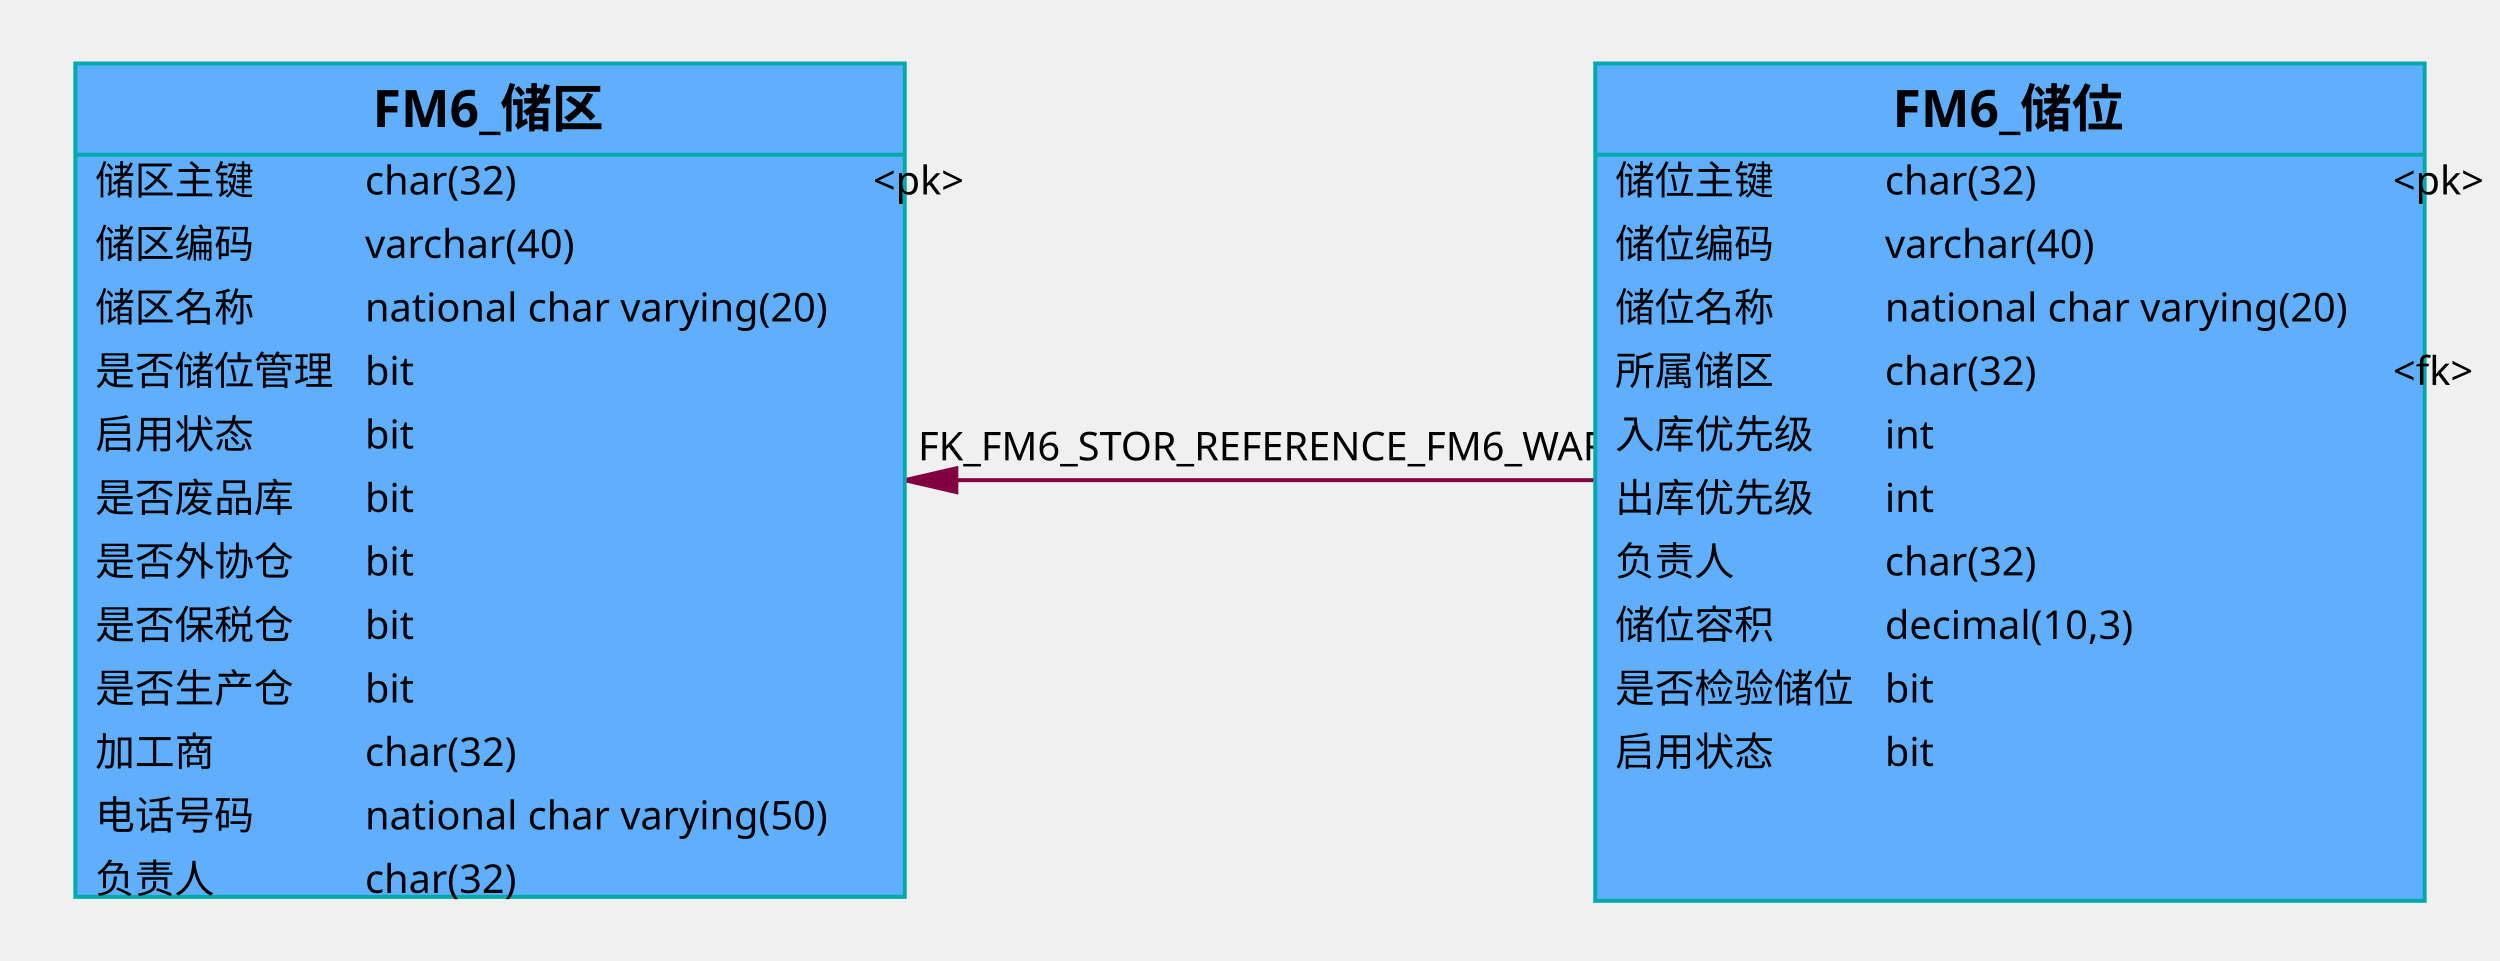
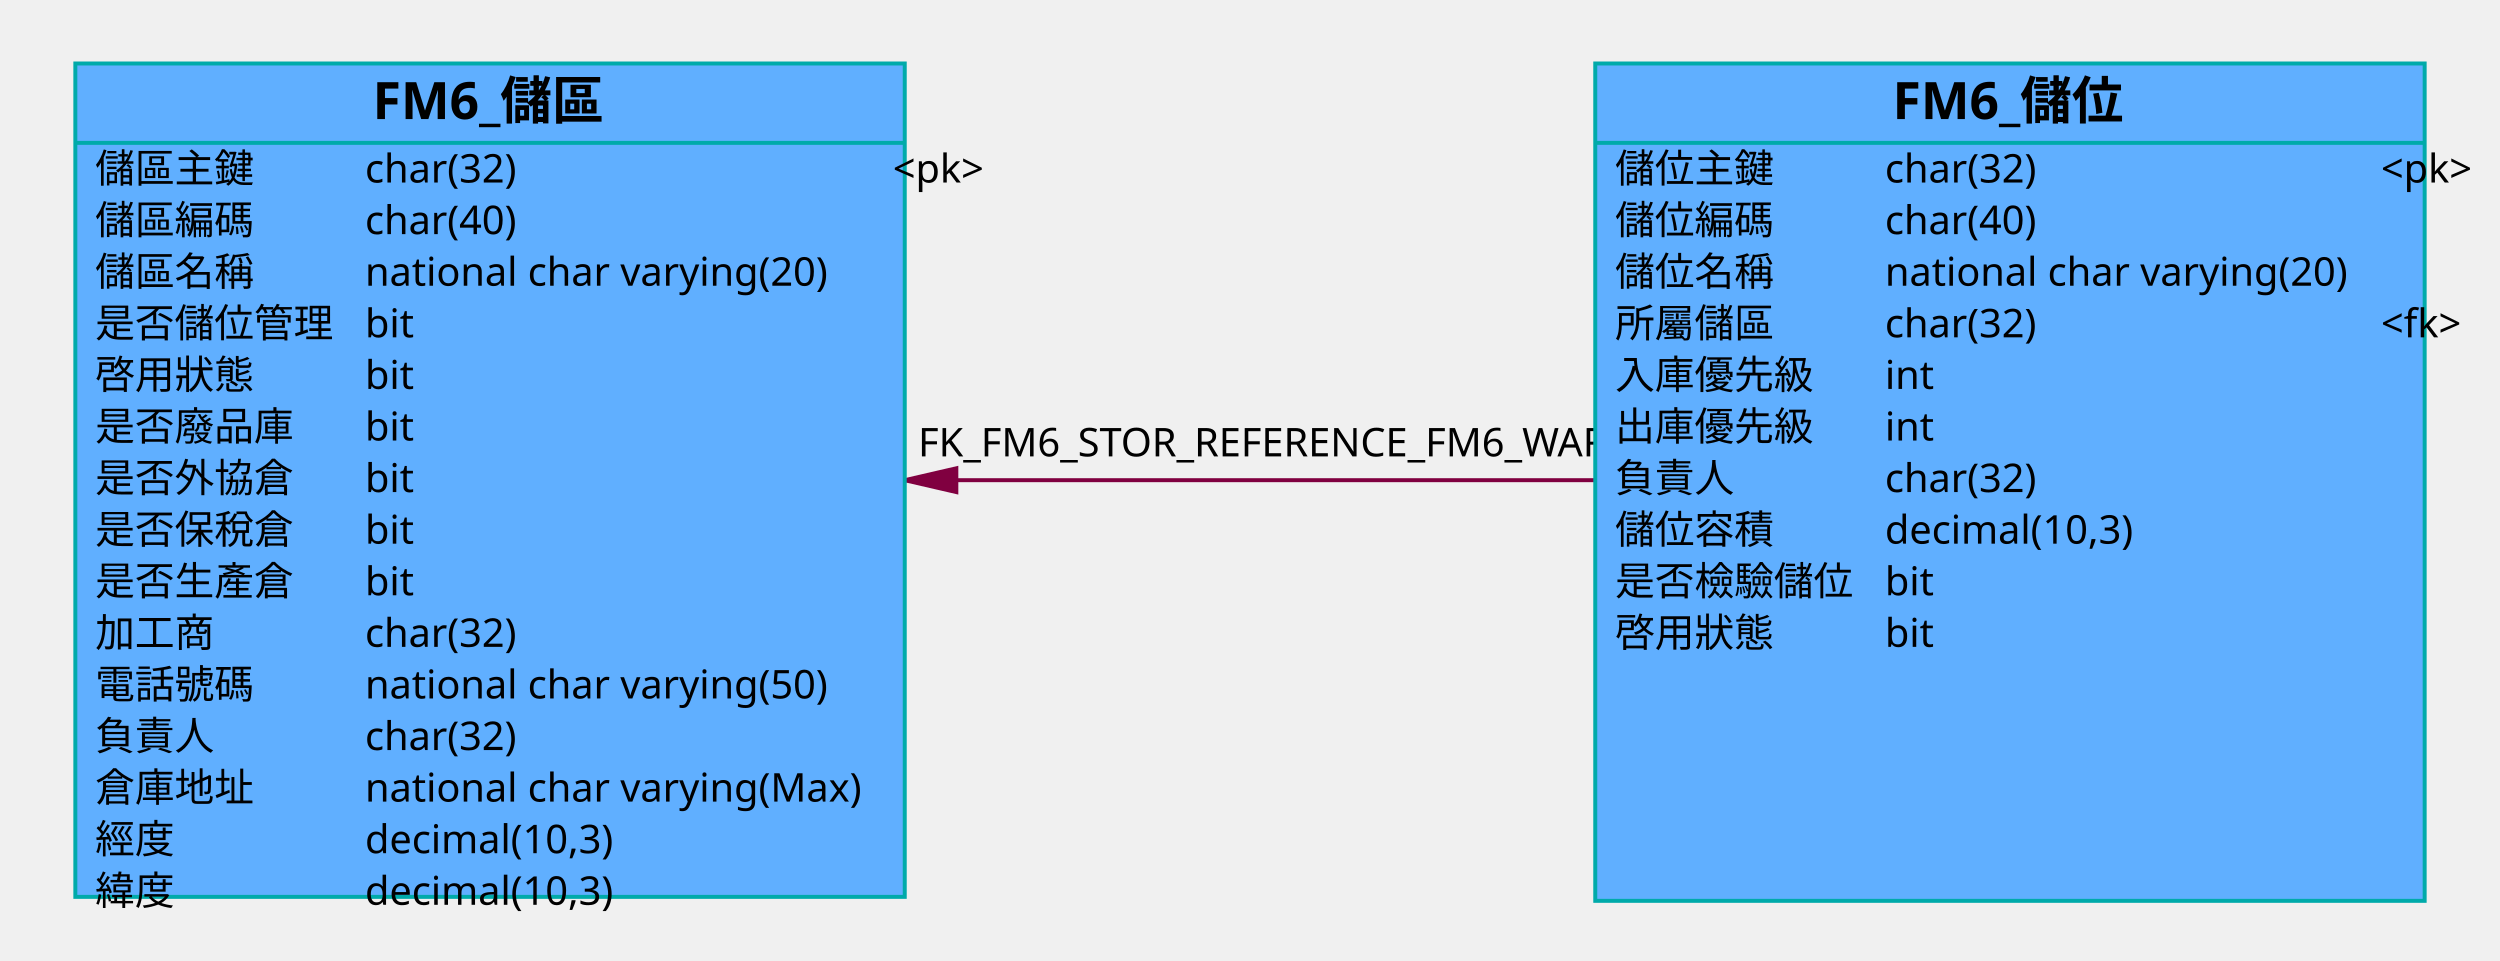
<svg xmlns="http://www.w3.org/2000/svg" xmlns:xlink="http://www.w3.org/1999/xlink" width="164mm" height="63mm" version="1.1" viewBox="0 0 622 242">
-   <a target="_parent" xlink:href="Fact57.htm#27">
+   <a target="_parent" xlink:href="Fact59.htm#27">
    <polyline fill="none" points="398,121 224,121" stroke="#800040" stroke-width="1" />
    <polygon fill="#800040" points="224,121 237,118 237,124" stroke="#800040" stroke-width="1" stroke-linejoin="miter" />
-     <text x="317" y="116" fill="#000000" font-size="10" font-family="'Arial Unicode MS','新宋体'" text-anchor="middle">FK_FM6_STOR_REFERENCE_FM6_WARE</text>
+     <text x="317" y="115" fill="#000000" font-size="10" font-family="'Arial Unicode MS','新宋體'" text-anchor="middle">FK_FM6_STOR_REFERENCE_FM6_WARE</text>
  </a>
-   <a target="_parent" xlink:href="Fact36.htm#962">
+   <a target="_parent" xlink:href="Fact37.htm#962">
    <rect x="15" y="16" fill="#ffffff" width="0" height="0" stroke="none" stroke-width="0" />
    <rect x="15" y="16" fill="#60afff" width="209" height="210" stroke="#00aaaa" stroke-width="1" />
-     <text x="119" y="32" fill="#000000" font-size="13" font-family="'Arial Unicode MS','微软雅黑'" font-weight="bold" text-anchor="middle">FM6_储区</text>
-     <line x1="15" x2="224" y1="39" y2="39" stroke="#00aaaa" stroke-width="1" />
-     <text x="20" y="49" fill="#000000" font-size="10" font-family="'Arial Unicode MS','微软雅黑'" text-anchor="start">储区主键</text>
-     <text x="20" y="65" fill="#000000" font-size="10" font-family="'Arial Unicode MS','微软雅黑'" text-anchor="start">储区编码</text>
-     <text x="20" y="81" fill="#000000" font-size="10" font-family="'Arial Unicode MS','微软雅黑'" text-anchor="start">储区名称</text>
-     <text x="20" y="97" fill="#000000" font-size="10" font-family="'Arial Unicode MS','微软雅黑'" text-anchor="start">是否储位管理</text>
-     <text x="20" y="113" fill="#000000" font-size="10" font-family="'Arial Unicode MS','微软雅黑'" text-anchor="start">启用状态</text>
-     <text x="20" y="129" fill="#000000" font-size="10" font-family="'Arial Unicode MS','微软雅黑'" text-anchor="start">是否废品库</text>
-     <text x="20" y="145" fill="#000000" font-size="10" font-family="'Arial Unicode MS','微软雅黑'" text-anchor="start">是否外协仓</text>
-     <text x="20" y="161" fill="#000000" font-size="10" font-family="'Arial Unicode MS','微软雅黑'" text-anchor="start">是否保税仓</text>
-     <text x="20" y="177" fill="#000000" font-size="10" font-family="'Arial Unicode MS','微软雅黑'" text-anchor="start">是否生产仓</text>
-     <text x="20" y="193" fill="#000000" font-size="10" font-family="'Arial Unicode MS','微软雅黑'" text-anchor="start">加工商</text>
-     <text x="20" y="209" fill="#000000" font-size="10" font-family="'Arial Unicode MS','微软雅黑'" text-anchor="start">电话号码</text>
-     <text x="20" y="225" fill="#000000" font-size="10" font-family="'Arial Unicode MS','微软雅黑'" text-anchor="start">负责人</text>
-     <text x="88" y="49" fill="#000000" font-size="10" font-family="'Arial Unicode MS','微软雅黑'" text-anchor="start">char(32)</text>
-     <text x="88" y="65" fill="#000000" font-size="10" font-family="'Arial Unicode MS','微软雅黑'" text-anchor="start">varchar(40)</text>
-     <text x="88" y="81" fill="#000000" font-size="10" font-family="'Arial Unicode MS','微软雅黑'" text-anchor="start">national char varying(20)</text>
-     <text x="88" y="97" fill="#000000" font-size="10" font-family="'Arial Unicode MS','微软雅黑'" text-anchor="start">bit</text>
-     <text x="88" y="113" fill="#000000" font-size="10" font-family="'Arial Unicode MS','微软雅黑'" text-anchor="start">bit</text>
-     <text x="88" y="129" fill="#000000" font-size="10" font-family="'Arial Unicode MS','微软雅黑'" text-anchor="start">bit</text>
-     <text x="88" y="145" fill="#000000" font-size="10" font-family="'Arial Unicode MS','微软雅黑'" text-anchor="start">bit</text>
-     <text x="88" y="161" fill="#000000" font-size="10" font-family="'Arial Unicode MS','微软雅黑'" text-anchor="start">bit</text>
-     <text x="88" y="177" fill="#000000" font-size="10" font-family="'Arial Unicode MS','微软雅黑'" text-anchor="start">bit</text>
-     <text x="88" y="193" fill="#000000" font-size="10" font-family="'Arial Unicode MS','微软雅黑'" text-anchor="start">char(32)</text>
-     <text x="88" y="209" fill="#000000" font-size="10" font-family="'Arial Unicode MS','微软雅黑'" text-anchor="start">national char varying(50)</text>
-     <text x="88" y="225" fill="#000000" font-size="10" font-family="'Arial Unicode MS','微软雅黑'" text-anchor="start">char(32)</text>
-     <text x="216" y="49" fill="#000000" font-size="10" font-family="'Arial Unicode MS','微软雅黑'" text-anchor="start">&lt;pk&gt;</text>
+     <text x="119" y="30" fill="#000000" font-size="13" font-family="'Arial Unicode MS','微軟雅黑'" font-weight="bold" text-anchor="middle">FM6_儲區</text>
+     <line x1="15" x2="224" y1="36" y2="36" stroke="#00aaaa" stroke-width="1" />
+     <text x="20" y="46" fill="#000000" font-size="10" font-family="'Arial Unicode MS','微軟雅黑'" text-anchor="start">儲區主鍵</text>
+     <text x="20" y="59" fill="#000000" font-size="10" font-family="'Arial Unicode MS','微軟雅黑'" text-anchor="start">儲區編碼</text>
+     <text x="20" y="72" fill="#000000" font-size="10" font-family="'Arial Unicode MS','微軟雅黑'" text-anchor="start">儲區名稱</text>
+     <text x="20" y="85" fill="#000000" font-size="10" font-family="'Arial Unicode MS','微軟雅黑'" text-anchor="start">是否儲位管理</text>
+     <text x="20" y="98" fill="#000000" font-size="10" font-family="'Arial Unicode MS','微軟雅黑'" text-anchor="start">啓用狀態</text>
+     <text x="20" y="111" fill="#000000" font-size="10" font-family="'Arial Unicode MS','微軟雅黑'" text-anchor="start">是否廢品庫</text>
+     <text x="20" y="124" fill="#000000" font-size="10" font-family="'Arial Unicode MS','微軟雅黑'" text-anchor="start">是否外協倉</text>
+     <text x="20" y="137" fill="#000000" font-size="10" font-family="'Arial Unicode MS','微軟雅黑'" text-anchor="start">是否保稅倉</text>
+     <text x="20" y="150" fill="#000000" font-size="10" font-family="'Arial Unicode MS','微軟雅黑'" text-anchor="start">是否生產倉</text>
+     <text x="20" y="163" fill="#000000" font-size="10" font-family="'Arial Unicode MS','微軟雅黑'" text-anchor="start">加工商</text>
+     <text x="20" y="176" fill="#000000" font-size="10" font-family="'Arial Unicode MS','微軟雅黑'" text-anchor="start">電話號碼</text>
+     <text x="20" y="189" fill="#000000" font-size="10" font-family="'Arial Unicode MS','微軟雅黑'" text-anchor="start">負責人</text>
+     <text x="20" y="202" fill="#000000" font-size="10" font-family="'Arial Unicode MS','微軟雅黑'" text-anchor="start">倉庫地址</text>
+     <text x="20" y="215" fill="#000000" font-size="10" font-family="'Arial Unicode MS','微軟雅黑'" text-anchor="start">經度</text>
+     <text x="20" y="228" fill="#000000" font-size="10" font-family="'Arial Unicode MS','微軟雅黑'" text-anchor="start">緯度</text>
+     <text x="88" y="46" fill="#000000" font-size="10" font-family="'Arial Unicode MS','微軟雅黑'" text-anchor="start">char(32)</text>
+     <text x="88" y="59" fill="#000000" font-size="10" font-family="'Arial Unicode MS','微軟雅黑'" text-anchor="start">char(40)</text>
+     <text x="88" y="72" fill="#000000" font-size="10" font-family="'Arial Unicode MS','微軟雅黑'" text-anchor="start">national char varying(20)</text>
+     <text x="88" y="85" fill="#000000" font-size="10" font-family="'Arial Unicode MS','微軟雅黑'" text-anchor="start">bit</text>
+     <text x="88" y="98" fill="#000000" font-size="10" font-family="'Arial Unicode MS','微軟雅黑'" text-anchor="start">bit</text>
+     <text x="88" y="111" fill="#000000" font-size="10" font-family="'Arial Unicode MS','微軟雅黑'" text-anchor="start">bit</text>
+     <text x="88" y="124" fill="#000000" font-size="10" font-family="'Arial Unicode MS','微軟雅黑'" text-anchor="start">bit</text>
+     <text x="88" y="137" fill="#000000" font-size="10" font-family="'Arial Unicode MS','微軟雅黑'" text-anchor="start">bit</text>
+     <text x="88" y="150" fill="#000000" font-size="10" font-family="'Arial Unicode MS','微軟雅黑'" text-anchor="start">bit</text>
+     <text x="88" y="163" fill="#000000" font-size="10" font-family="'Arial Unicode MS','微軟雅黑'" text-anchor="start">char(32)</text>
+     <text x="88" y="176" fill="#000000" font-size="10" font-family="'Arial Unicode MS','微軟雅黑'" text-anchor="start">national char varying(50)</text>
+     <text x="88" y="189" fill="#000000" font-size="10" font-family="'Arial Unicode MS','微軟雅黑'" text-anchor="start">char(32)</text>
+     <text x="88" y="202" fill="#000000" font-size="10" font-family="'Arial Unicode MS','微軟雅黑'" text-anchor="start">national char varying(Max)</text>
+     <text x="88" y="215" fill="#000000" font-size="10" font-family="'Arial Unicode MS','微軟雅黑'" text-anchor="start">decimal(10,3)</text>
+     <text x="88" y="228" fill="#000000" font-size="10" font-family="'Arial Unicode MS','微軟雅黑'" text-anchor="start">decimal(10,3)</text>
+     <text x="221" y="46" fill="#000000" font-size="10" font-family="'Arial Unicode MS','微軟雅黑'" text-anchor="start">&lt;pk&gt;</text>
  </a>
-   <a target="_parent" xlink:href="Fact35.htm#884">
+   <a target="_parent" xlink:href="Fact36.htm#884">
    <rect x="398" y="16" fill="#ffffff" width="0" height="0" stroke="none" stroke-width="0" />
    <rect x="398" y="16" fill="#60afff" width="209" height="211" stroke="#00aaaa" stroke-width="1" />
-     <text x="502" y="32" fill="#000000" font-size="13" font-family="'Arial Unicode MS','微软雅黑'" font-weight="bold" text-anchor="middle">FM6_储位</text>
-     <line x1="398" x2="607" y1="39" y2="39" stroke="#00aaaa" stroke-width="1" />
-     <text x="403" y="49" fill="#000000" font-size="10" font-family="'Arial Unicode MS','微软雅黑'" text-anchor="start">储位主键</text>
-     <text x="403" y="65" fill="#000000" font-size="10" font-family="'Arial Unicode MS','微软雅黑'" text-anchor="start">储位编码</text>
-     <text x="403" y="81" fill="#000000" font-size="10" font-family="'Arial Unicode MS','微软雅黑'" text-anchor="start">储位名称</text>
-     <text x="403" y="97" fill="#000000" font-size="10" font-family="'Arial Unicode MS','微软雅黑'" text-anchor="start">所属储区</text>
-     <text x="403" y="113" fill="#000000" font-size="10" font-family="'Arial Unicode MS','微软雅黑'" text-anchor="start">入库优先级</text>
-     <text x="403" y="129" fill="#000000" font-size="10" font-family="'Arial Unicode MS','微软雅黑'" text-anchor="start">出库优先级</text>
-     <text x="403" y="145" fill="#000000" font-size="10" font-family="'Arial Unicode MS','微软雅黑'" text-anchor="start">负责人</text>
-     <text x="403" y="161" fill="#000000" font-size="10" font-family="'Arial Unicode MS','微软雅黑'" text-anchor="start">储位容积</text>
-     <text x="403" y="177" fill="#000000" font-size="10" font-family="'Arial Unicode MS','微软雅黑'" text-anchor="start">是否检验储位</text>
-     <text x="403" y="193" fill="#000000" font-size="10" font-family="'Arial Unicode MS','微软雅黑'" text-anchor="start">启用状态</text>
-     <text x="471" y="49" fill="#000000" font-size="10" font-family="'Arial Unicode MS','微软雅黑'" text-anchor="start">char(32)</text>
-     <text x="471" y="65" fill="#000000" font-size="10" font-family="'Arial Unicode MS','微软雅黑'" text-anchor="start">varchar(40)</text>
-     <text x="471" y="81" fill="#000000" font-size="10" font-family="'Arial Unicode MS','微软雅黑'" text-anchor="start">national char varying(20)</text>
-     <text x="471" y="97" fill="#000000" font-size="10" font-family="'Arial Unicode MS','微软雅黑'" text-anchor="start">char(32)</text>
-     <text x="471" y="113" fill="#000000" font-size="10" font-family="'Arial Unicode MS','微软雅黑'" text-anchor="start">int</text>
-     <text x="471" y="129" fill="#000000" font-size="10" font-family="'Arial Unicode MS','微软雅黑'" text-anchor="start">int</text>
-     <text x="471" y="145" fill="#000000" font-size="10" font-family="'Arial Unicode MS','微软雅黑'" text-anchor="start">char(32)</text>
-     <text x="471" y="161" fill="#000000" font-size="10" font-family="'Arial Unicode MS','微软雅黑'" text-anchor="start">decimal(10,3)</text>
-     <text x="471" y="177" fill="#000000" font-size="10" font-family="'Arial Unicode MS','微软雅黑'" text-anchor="start">bit</text>
-     <text x="471" y="193" fill="#000000" font-size="10" font-family="'Arial Unicode MS','微软雅黑'" text-anchor="start">bit</text>
-     <text x="599" y="49" fill="#000000" font-size="10" font-family="'Arial Unicode MS','微软雅黑'" text-anchor="start">&lt;pk&gt;</text>
-     <text x="599" y="97" fill="#000000" font-size="10" font-family="'Arial Unicode MS','微软雅黑'" text-anchor="start">&lt;fk&gt;</text>
+     <text x="502" y="30" fill="#000000" font-size="13" font-family="'Arial Unicode MS','微軟雅黑'" font-weight="bold" text-anchor="middle">FM6_儲位</text>
+     <line x1="398" x2="607" y1="36" y2="36" stroke="#00aaaa" stroke-width="1" />
+     <text x="403" y="46" fill="#000000" font-size="10" font-family="'Arial Unicode MS','微軟雅黑'" text-anchor="start">儲位主鍵</text>
+     <text x="403" y="59" fill="#000000" font-size="10" font-family="'Arial Unicode MS','微軟雅黑'" text-anchor="start">儲位編碼</text>
+     <text x="403" y="72" fill="#000000" font-size="10" font-family="'Arial Unicode MS','微軟雅黑'" text-anchor="start">儲位名稱</text>
+     <text x="403" y="85" fill="#000000" font-size="10" font-family="'Arial Unicode MS','微軟雅黑'" text-anchor="start">所屬儲區</text>
+     <text x="403" y="98" fill="#000000" font-size="10" font-family="'Arial Unicode MS','微軟雅黑'" text-anchor="start">入庫優先級</text>
+     <text x="403" y="111" fill="#000000" font-size="10" font-family="'Arial Unicode MS','微軟雅黑'" text-anchor="start">出庫優先級</text>
+     <text x="403" y="124" fill="#000000" font-size="10" font-family="'Arial Unicode MS','微軟雅黑'" text-anchor="start">負責人</text>
+     <text x="403" y="137" fill="#000000" font-size="10" font-family="'Arial Unicode MS','微軟雅黑'" text-anchor="start">儲位容積</text>
+     <text x="403" y="150" fill="#000000" font-size="10" font-family="'Arial Unicode MS','微軟雅黑'" text-anchor="start">是否檢驗儲位</text>
+     <text x="403" y="163" fill="#000000" font-size="10" font-family="'Arial Unicode MS','微軟雅黑'" text-anchor="start">啓用狀態</text>
+     <text x="471" y="46" fill="#000000" font-size="10" font-family="'Arial Unicode MS','微軟雅黑'" text-anchor="start">char(32)</text>
+     <text x="471" y="59" fill="#000000" font-size="10" font-family="'Arial Unicode MS','微軟雅黑'" text-anchor="start">char(40)</text>
+     <text x="471" y="72" fill="#000000" font-size="10" font-family="'Arial Unicode MS','微軟雅黑'" text-anchor="start">national char varying(20)</text>
+     <text x="471" y="85" fill="#000000" font-size="10" font-family="'Arial Unicode MS','微軟雅黑'" text-anchor="start">char(32)</text>
+     <text x="471" y="98" fill="#000000" font-size="10" font-family="'Arial Unicode MS','微軟雅黑'" text-anchor="start">int</text>
+     <text x="471" y="111" fill="#000000" font-size="10" font-family="'Arial Unicode MS','微軟雅黑'" text-anchor="start">int</text>
+     <text x="471" y="124" fill="#000000" font-size="10" font-family="'Arial Unicode MS','微軟雅黑'" text-anchor="start">char(32)</text>
+     <text x="471" y="137" fill="#000000" font-size="10" font-family="'Arial Unicode MS','微軟雅黑'" text-anchor="start">decimal(10,3)</text>
+     <text x="471" y="150" fill="#000000" font-size="10" font-family="'Arial Unicode MS','微軟雅黑'" text-anchor="start">bit</text>
+     <text x="471" y="163" fill="#000000" font-size="10" font-family="'Arial Unicode MS','微軟雅黑'" text-anchor="start">bit</text>
+     <text x="596" y="46" fill="#000000" font-size="10" font-family="'Arial Unicode MS','微軟雅黑'" text-anchor="start">&lt;pk&gt;</text>
+     <text x="596" y="85" fill="#000000" font-size="10" font-family="'Arial Unicode MS','微軟雅黑'" text-anchor="start">&lt;fk&gt;</text>
  </a>
</svg>
